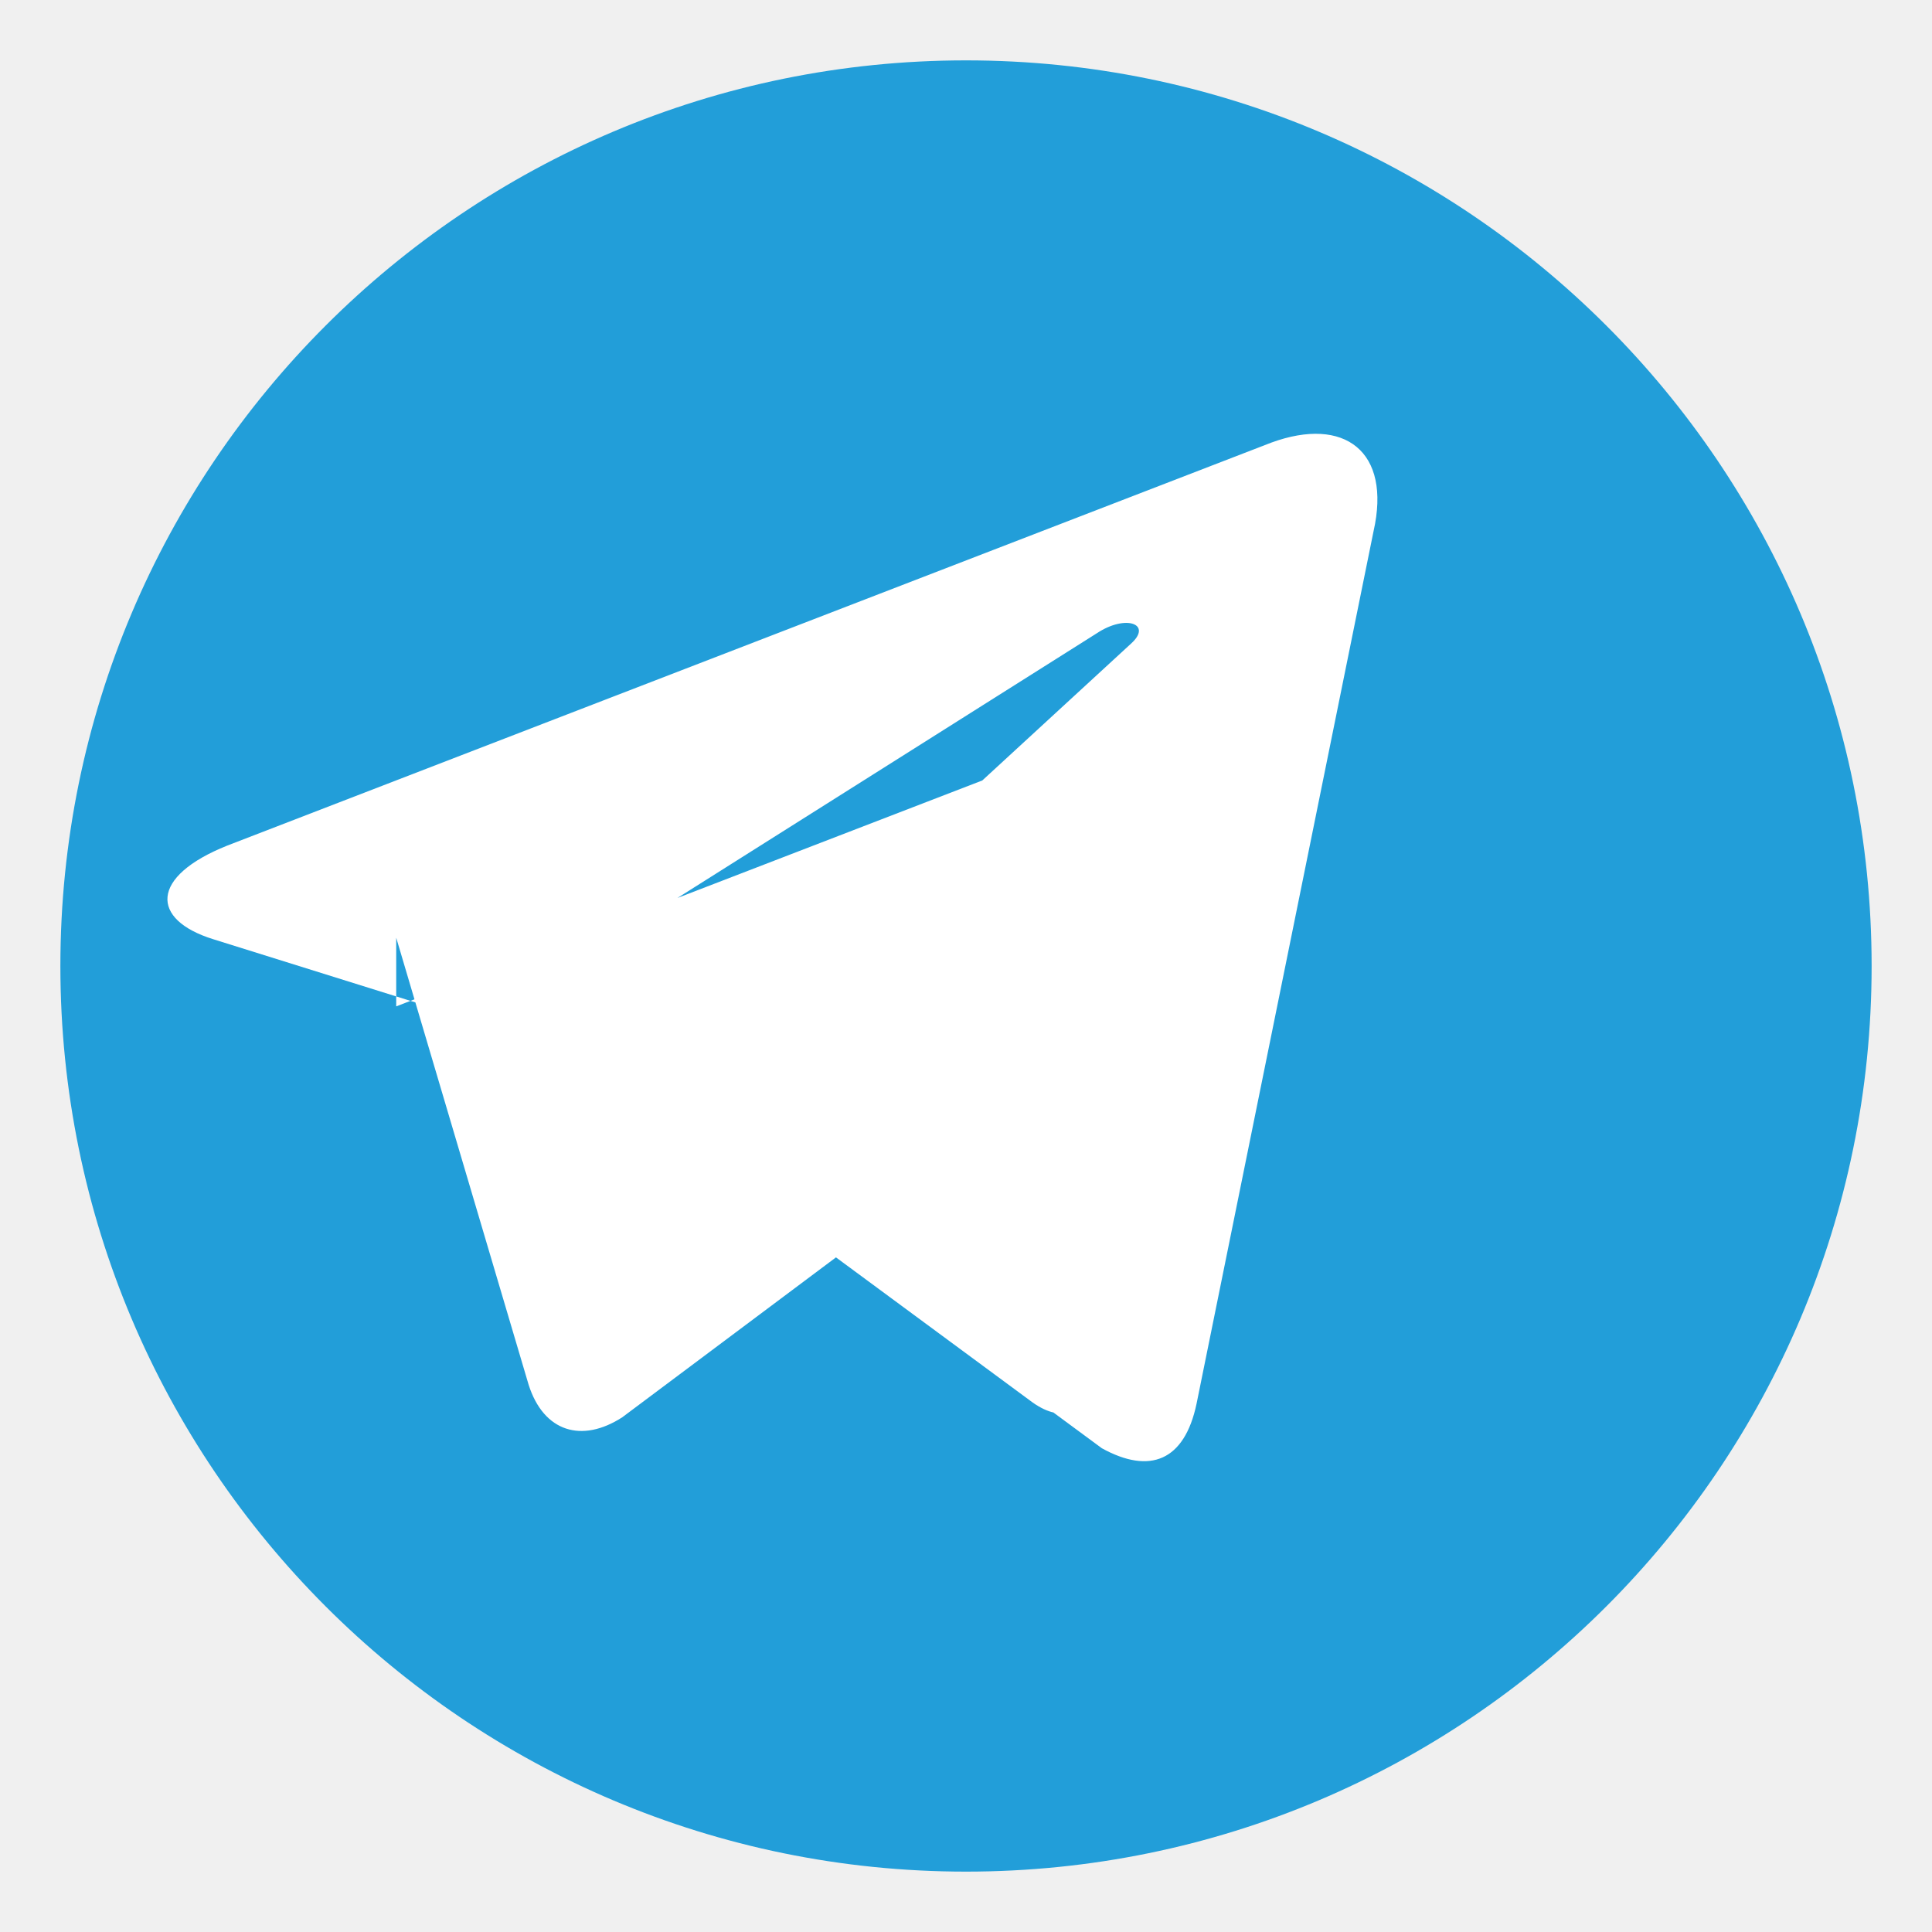
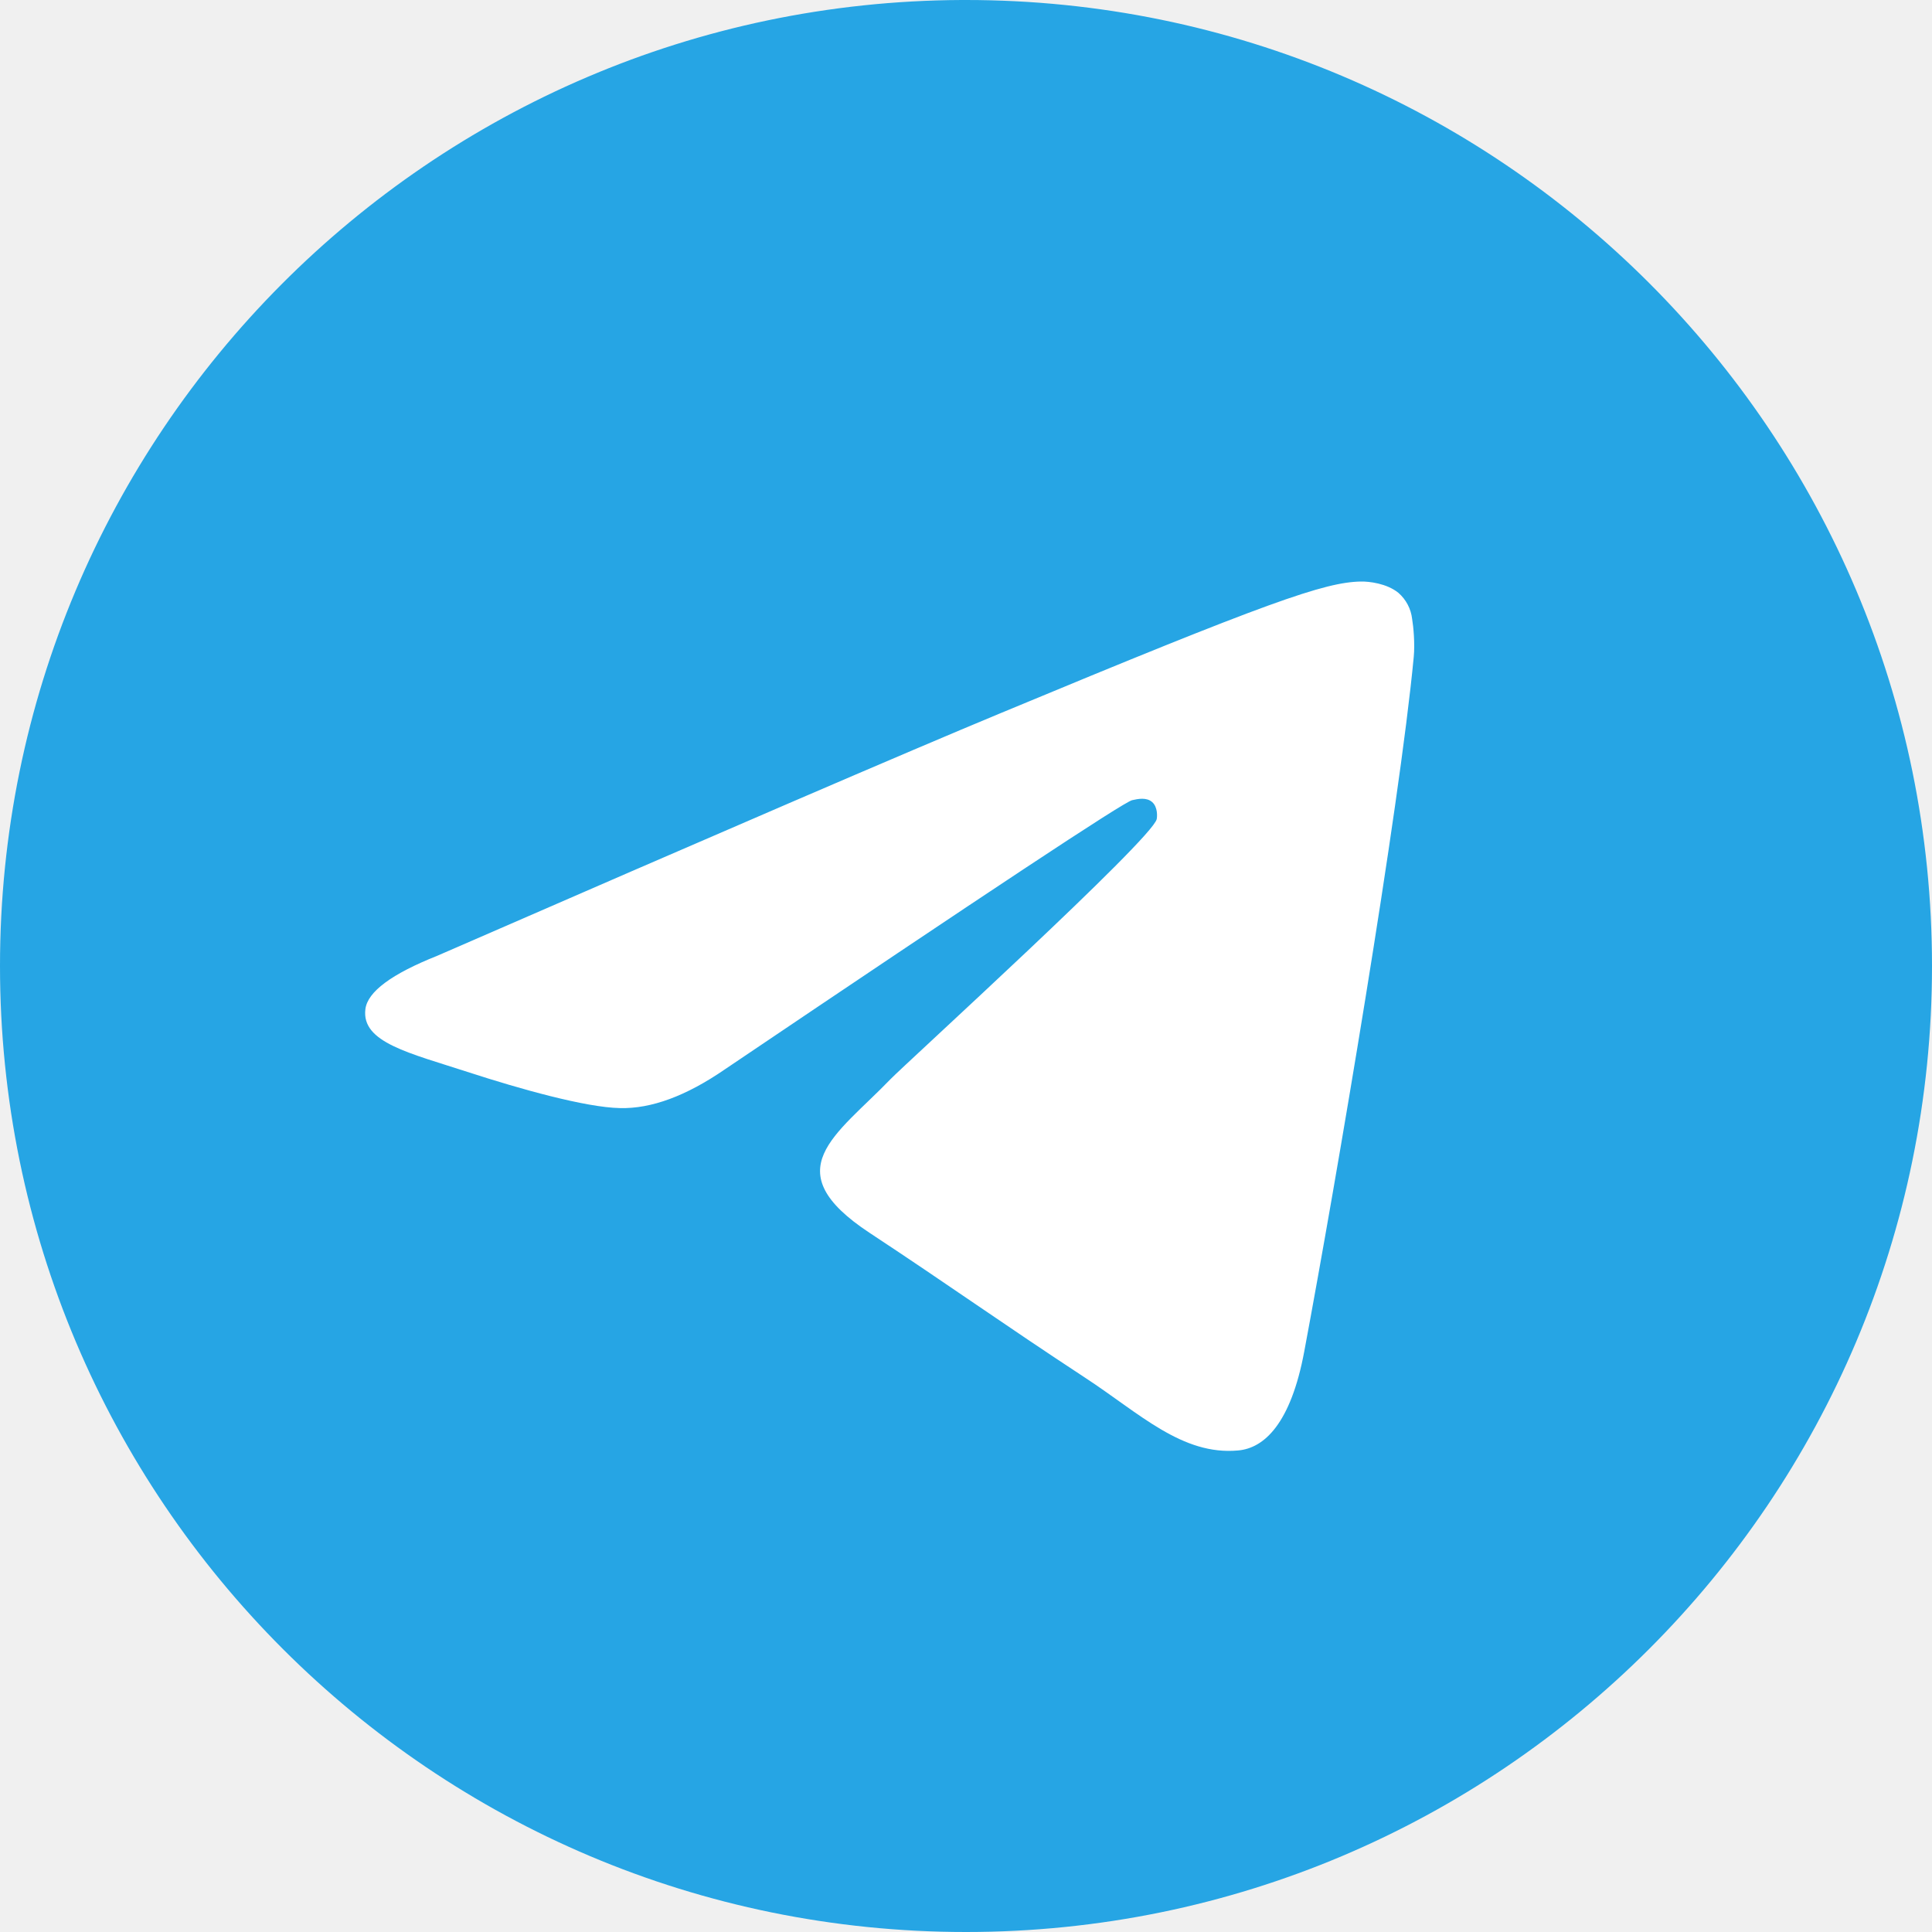
<svg xmlns="http://www.w3.org/2000/svg" viewBox="0 0 512 512">
-   <circle cx="256" cy="256" r="240" fill="#229ED9" />
-   <path d="M105 248.5 140.1 367c4 12.5 14.1 15.5 24.8 8.6l57.6-43.1 69.5 51.3c12.7 7 21.9 3.4 25.1-11.8L364 140.8c4.8-21.2-7.7-30.6-27.1-23.5L60.2 224.1c-20.5 8.2-20.4 19.6-3.7 24.8l70.7 22.1 163.5-103.2c7.7-5.1 14.8-2.4 9 2.8L167.2 292.5l-4.6 60.6 37.5-35.7 73.6 54.3c8.1 5.7 14.2 2.7 16.2-7.5l36.2-171.1c1.6-7.4-2.8-10.5-9.4-8l-211.7 81.6Z" fill="#FFF" />
+   <circle cx="256" cy="256" r="236" fill="#fff" />
+   <path transform="translate(0.00 0.00) scale(21.33333)" fill="#26A5E4" d="M11.944 0A12 12 0 0 0 0 12a12 12 0 0 0 12 12 12 12 0 0 0 12-12A12 12 0 0 0 12 0a12 12 0 0 0-.056 0zm4.962 7.224c.1-.002.321.023.465.14a.506.506 0 0 1 .171.325c.016.093.036.306.02.472-.18 1.898-.962 6.502-1.36 8.627-.168.9-.499 1.201-.82 1.23-.696.065-1.225-.46-1.9-.902-1.056-.693-1.653-1.124-2.678-1.8-1.185-.78-.417-1.21.258-1.91.177-.184 3.247-2.977 3.307-3.23.007-.032.014-.15-.056-.212s-.174-.041-.249-.024c-.106.024-1.793 1.14-5.061 3.345-.48.33-.913.49-1.302.48-.428-.008-1.252-.241-1.865-.44-.752-.245-1.349-.374-1.297-.789.027-.216.325-.437.893-.663 3.498-1.524 5.83-2.529 6.998-3.014 3.332-1.386 4.025-1.627 4.476-1.635z" />
</svg>
